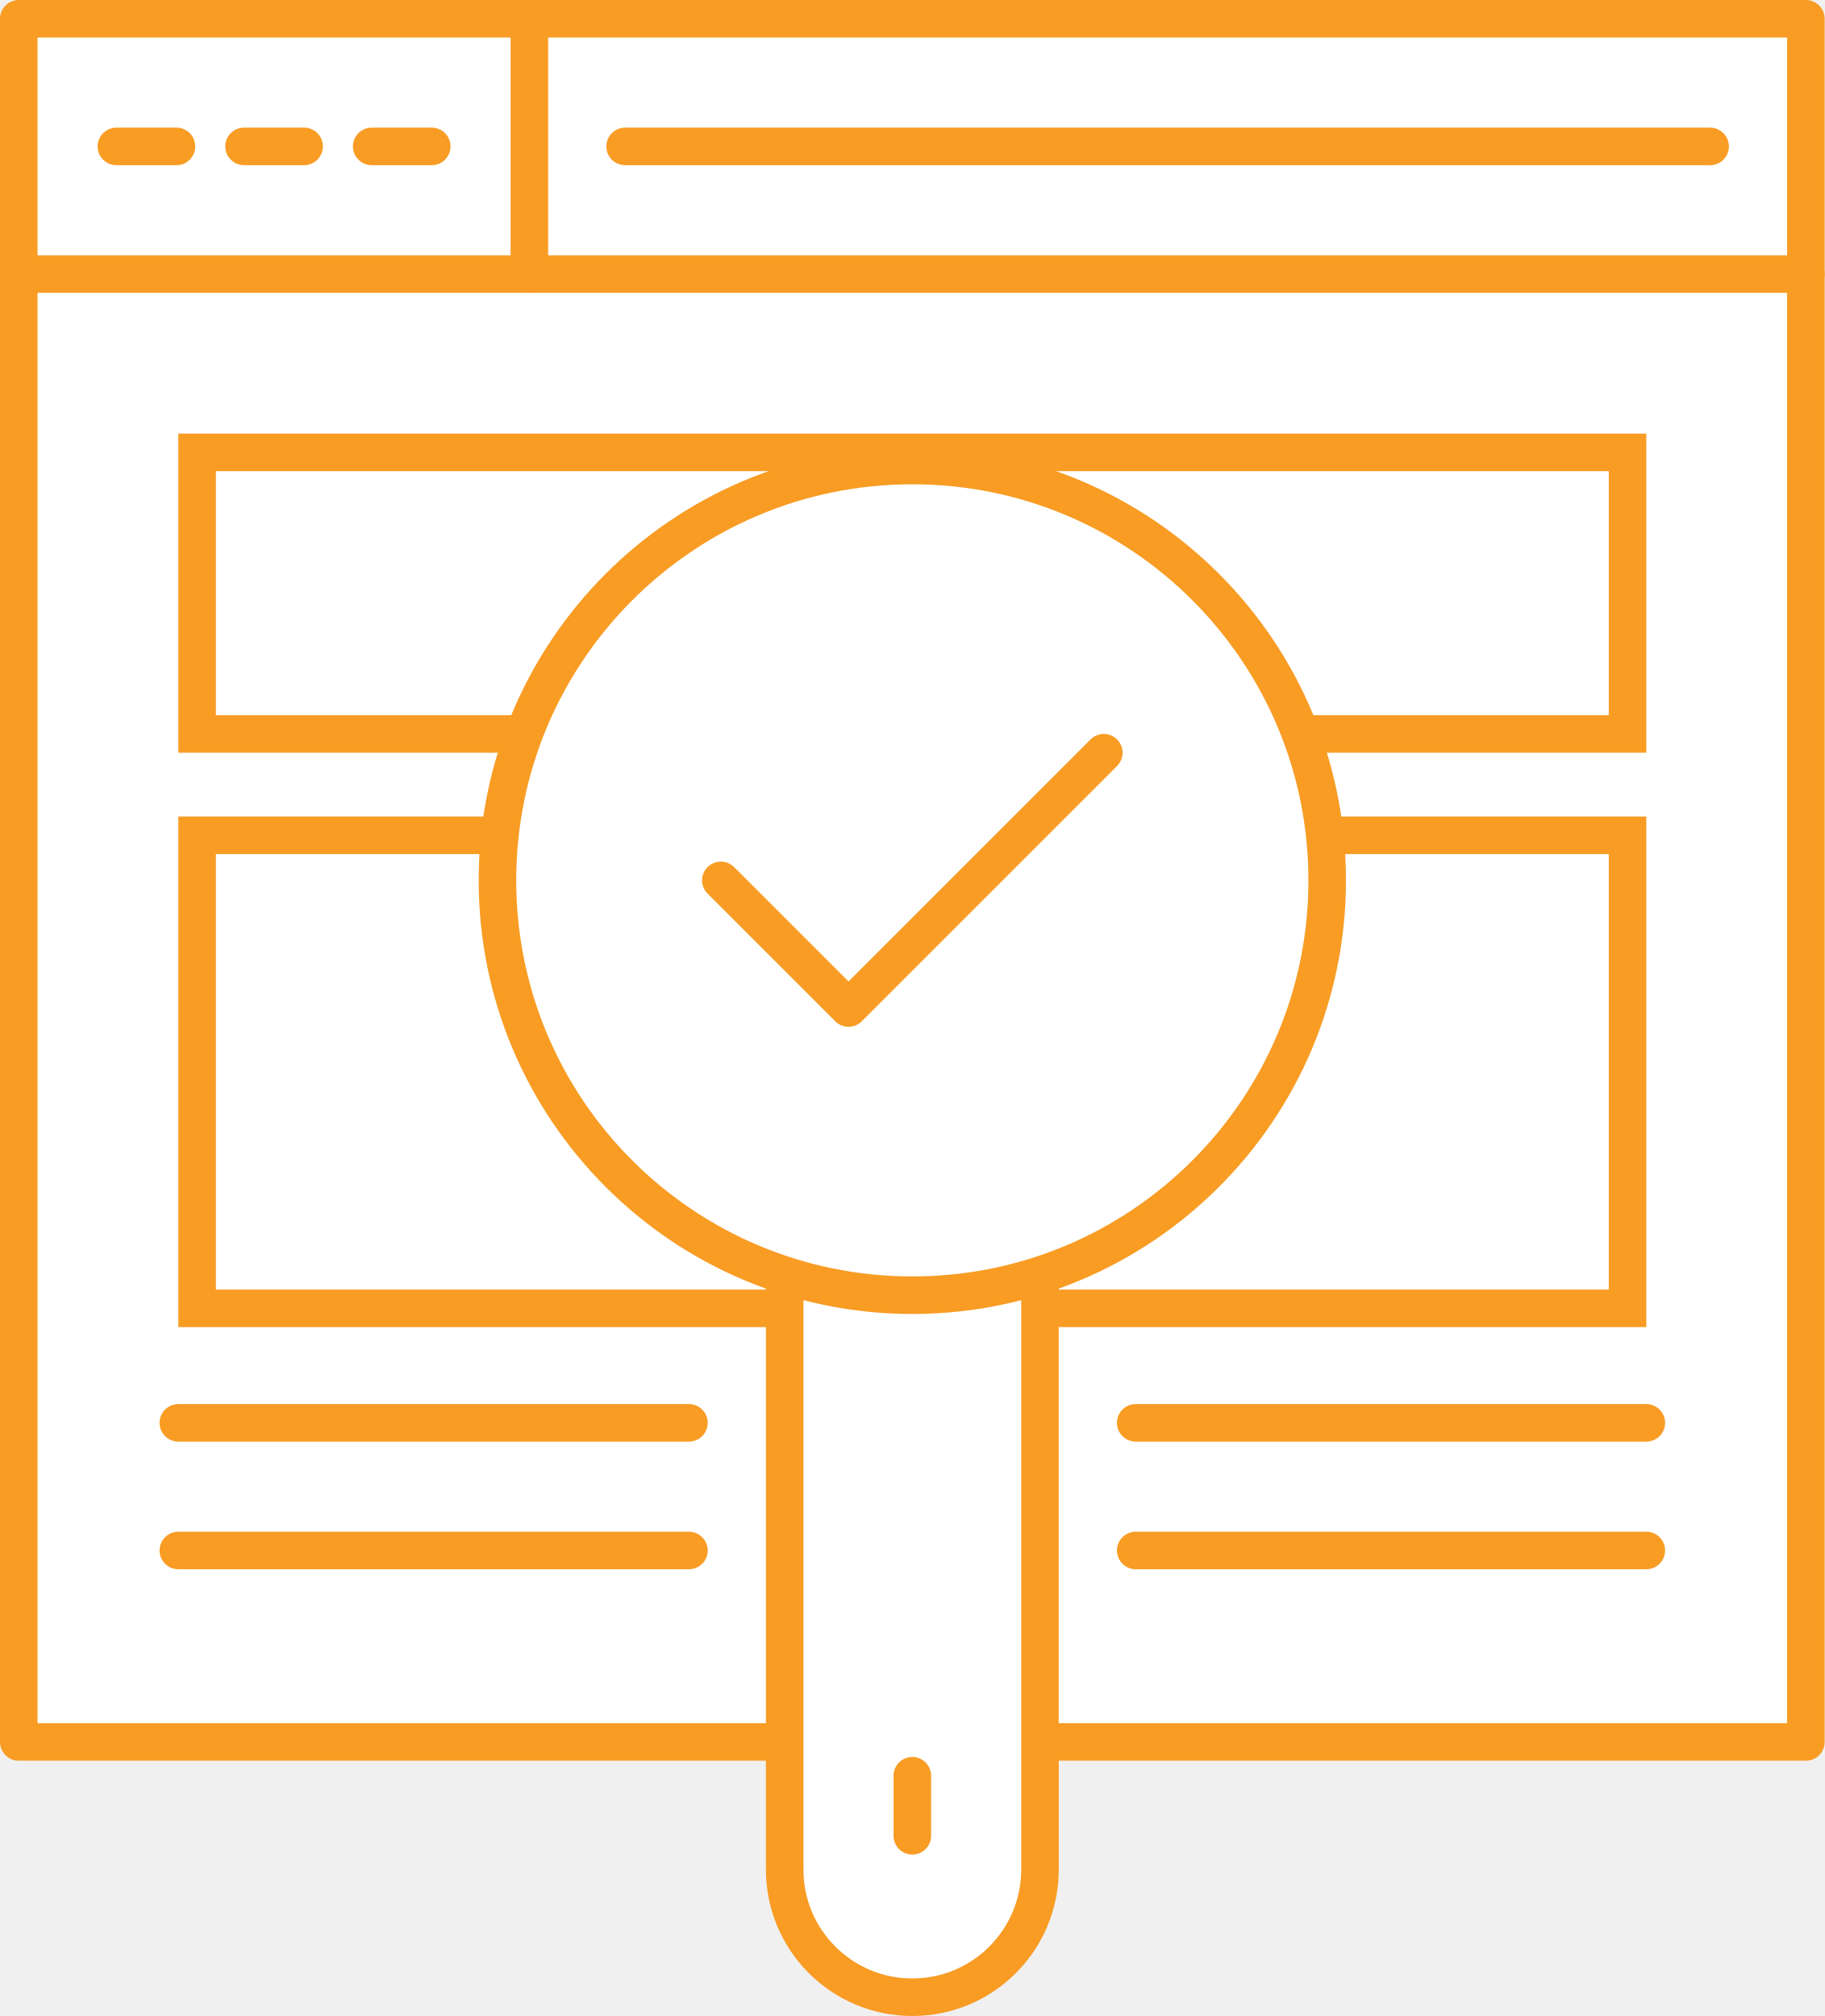
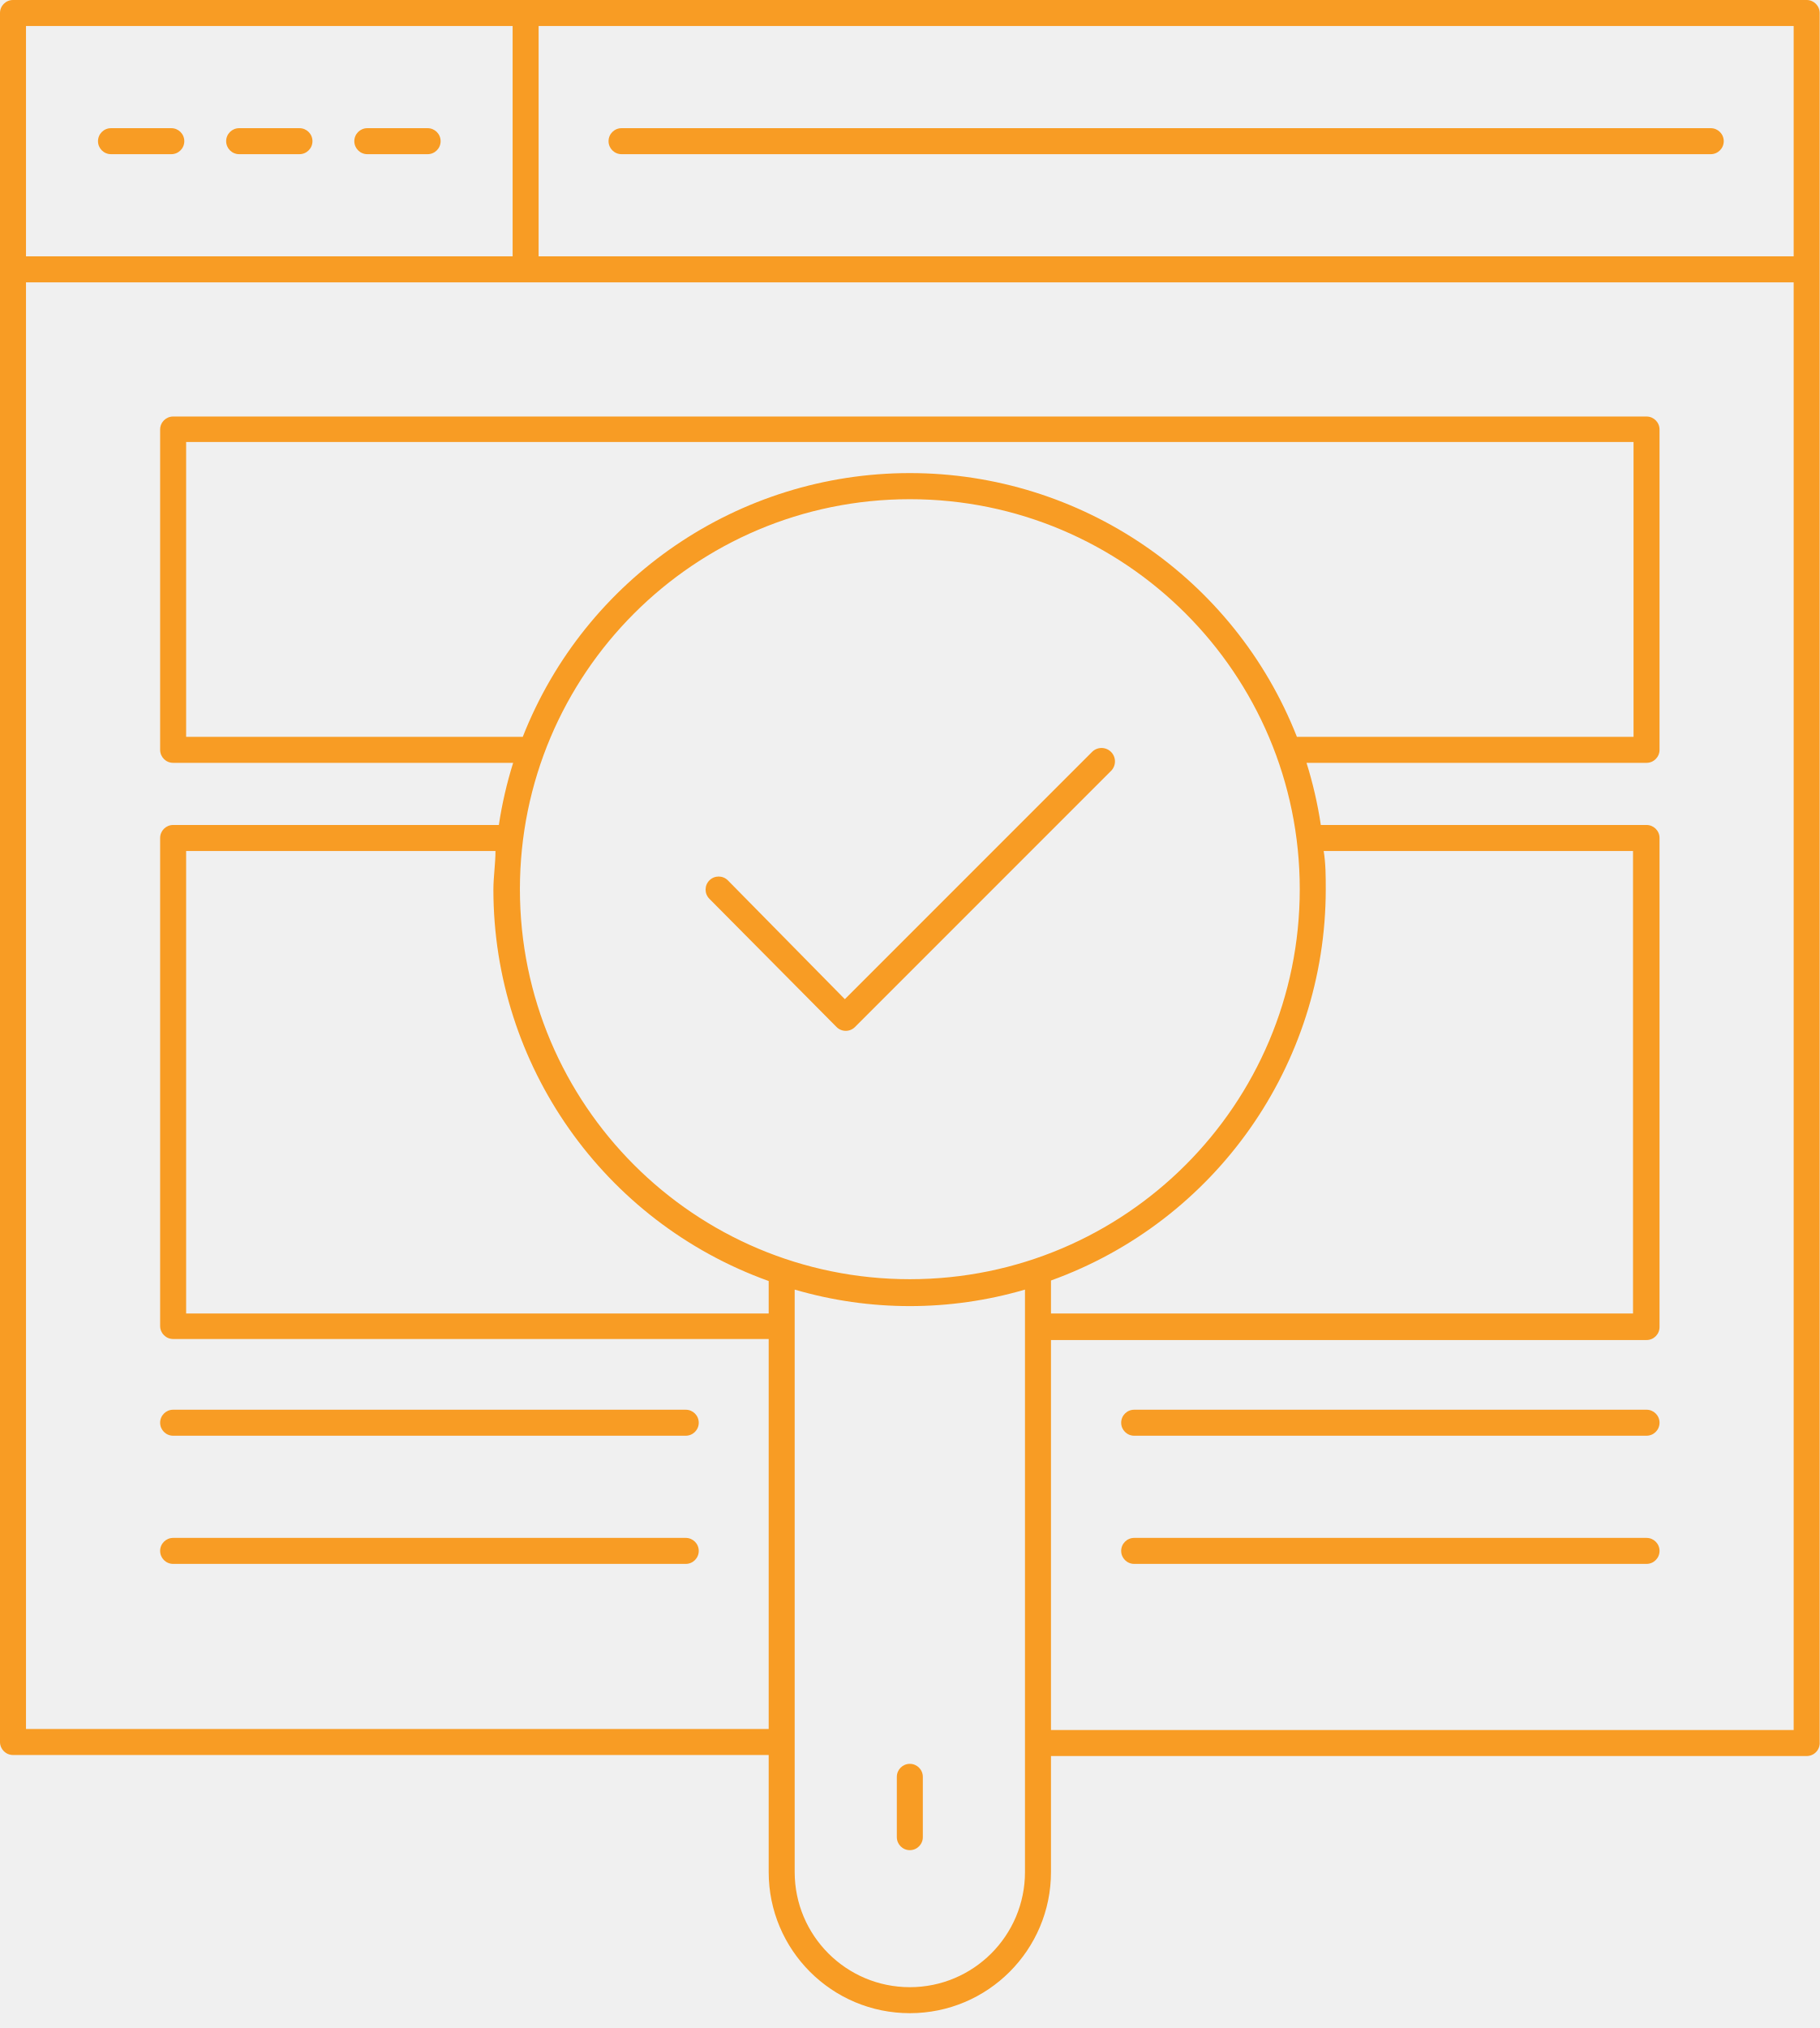
- <svg xmlns="http://www.w3.org/2000/svg" id="Layer_1" data-name="Layer 1" viewBox="0 0 97.2 107.4">
+ <svg xmlns="http://www.w3.org/2000/svg" id="Layer_1" data-name="Layer 1" viewBox="0 0 70 78">
  <defs>
-     <style>.cls-1{fill:#fff;}.cls-2,.cls-3{fill:none;stroke:#f89c24;stroke-linecap:round;stroke-width:2px;}.cls-2{stroke-linejoin:round;}.cls-3{stroke-miterlimit:10;}.cls-4{fill:#f89c24;}</style>
+     <style>.cls-1{fill:#f89c24;}</style>
  </defs>
-   <rect class="cls-1" x="1" y="1" width="95.2" height="91.8" />
-   <rect class="cls-2" x="1" y="1" width="95.2" height="91.8" />
-   <line class="cls-3" x1="1" y1="14.6" x2="96.2" y2="14.6" />
-   <line class="cls-3" x1="6.2" y1="7.8" x2="9.4" y2="7.8" />
-   <line class="cls-3" x1="13" y1="7.8" x2="16.2" y2="7.8" />
-   <line class="cls-3" x1="19.8" y1="7.8" x2="23" y2="7.8" />
-   <line class="cls-3" x1="28.2" y1="1.62" x2="28.2" y2="14.6" />
-   <line class="cls-3" x1="33.3" y1="7.8" x2="91.1" y2="7.8" />
-   <path class="cls-4" d="M85.7,25.1v13H11.5v-13H85.7m2-2H9.5v17H87.7v-17h0Z" />
-   <line class="cls-3" x1="87.7" y1="82.6" x2="60.5" y2="82.6" />
-   <line class="cls-3" x1="87.7" y1="75.8" x2="60.5" y2="75.8" />
-   <line class="cls-3" x1="36.7" y1="82.6" x2="9.5" y2="82.6" />
-   <line class="cls-3" x1="36.7" y1="75.8" x2="9.5" y2="75.8" />
-   <path class="cls-4" d="M85.7,45.5V68.7H11.5V45.5H85.7m2-2H9.5V70.7H87.7V43.5h0Z" />
-   <path class="cls-1" d="M55.4,69V99.6a6.8,6.8,0,1,1-13.6,0V69" />
-   <circle class="cls-1" cx="48.6" cy="46.9" r="22.1" />
-   <circle class="cls-3" cx="48.6" cy="46.9" r="22.1" />
-   <path class="cls-3" d="M55.4,68.3V99.6a6.8,6.8,0,1,1-13.6,0V68.3" />
-   <line class="cls-3" x1="48.6" y1="94.6" x2="48.6" y2="97.8" />
-   <polyline class="cls-2" points="58.8 40.1 45.2 53.7 38.4 46.9" />
+   <path class="cls-1" d="M69.5,0H0.5A0.5,0.5,0,0,0,0,.5V67a0.5,0.5,0,0,0,.5.5H29.57V72a5.43,5.43,0,0,0,10.86,0V67.54H69.5A0.5,0.5,0,0,0,70,67V0.5A0.5,0.5,0,0,0,69.5,0ZM1,1H19.72V9.86H1V1ZM29.57,49.28v1.24H7.16V32.73h11.9c0,0.49-.08,1-0.08,1.49A16,16,0,0,0,29.57,49.27h0ZM35,19.2a15,15,0,1,1-15,15A15,15,0,0,1,35,19.2ZM7.16,28.34V17H62.84V28.34H49.89a16,16,0,0,0-29.78,0H7.16ZM39.43,51h0V72a4.43,4.43,0,0,1-8.86,0V49.6a15.78,15.78,0,0,0,8.86,0V51Zm1-1.75A16,16,0,0,0,51,34.22c0-.5,0-1-0.08-1.49h11.9V50.52H40.43V49.28h0ZM69,66.54H40.43v-15H63.34a0.5,0.5,0,0,0,.5-0.5V32.23a0.5,0.5,0,0,0-.5-0.5H50.81a15.93,15.93,0,0,0-.55-2.39H63.34a0.5,0.5,0,0,0,.5-0.5V16.52a0.5,0.5,0,0,0-.5-0.5H6.66a0.5,0.5,0,0,0-.5.5V28.84a0.5,0.5,0,0,0,.5.5H19.74a15.93,15.93,0,0,0-.55,2.39H6.66a0.5,0.5,0,0,0-.5.5V51a0.5,0.5,0,0,0,.5.5H29.57v15H1V10.86H69V66.54ZM69,9.86H20.72V1H69V9.86Z" />
+   <path class="cls-1" d="M6.59,4.93H4.27a0.5,0.5,0,0,0,0,1H6.59A0.5,0.5,0,0,0,6.59,4.93Z" />
+   <path class="cls-1" d="M11.52,4.93H9.2a0.5,0.5,0,0,0,0,1h2.32A0.5,0.5,0,0,0,11.52,4.93Z" />
+   <path class="cls-1" d="M16.45,4.93H14.13a0.5,0.5,0,0,0,0,1h2.32A0.5,0.5,0,0,0,16.45,4.93Z" />
+   <path class="cls-1" d="M23.91,5.93H65.81a0.5,0.5,0,0,0,0-1H23.91A0.5,0.5,0,0,0,23.91,5.93Z" />
+   <path class="cls-1" d="M63.34,59.15H43.63a0.5,0.5,0,0,0,0,1H63.34A0.5,0.5,0,0,0,63.34,59.15Z" />
+   <path class="cls-1" d="M63.34,54.22H43.63a0.5,0.5,0,0,0,0,1H63.34A0.5,0.5,0,0,0,63.34,54.22Z" />
+   <path class="cls-1" d="M6.66,60.15H26.38a0.5,0.5,0,0,0,0-1H6.66A0.5,0.5,0,0,0,6.66,60.15Z" />
+   <path class="cls-1" d="M6.66,55.22H26.38a0.5,0.5,0,0,0,0-1H6.66A0.5,0.5,0,0,0,6.66,55.22Z" />
+   <path class="cls-1" d="M34.5,68.34v2.32a0.5,0.5,0,0,0,1,0V68.34A0.5,0.5,0,0,0,34.5,68.34Z" />
+   <path class="cls-1" d="M32.18,39.5a0.5,0.5,0,0,0,.71,0l9.86-9.86A0.5,0.5,0,0,0,42,28.93l-9.5,9.5L28,33.86a0.5,0.5,0,0,0-.71.71Z" />
</svg>
